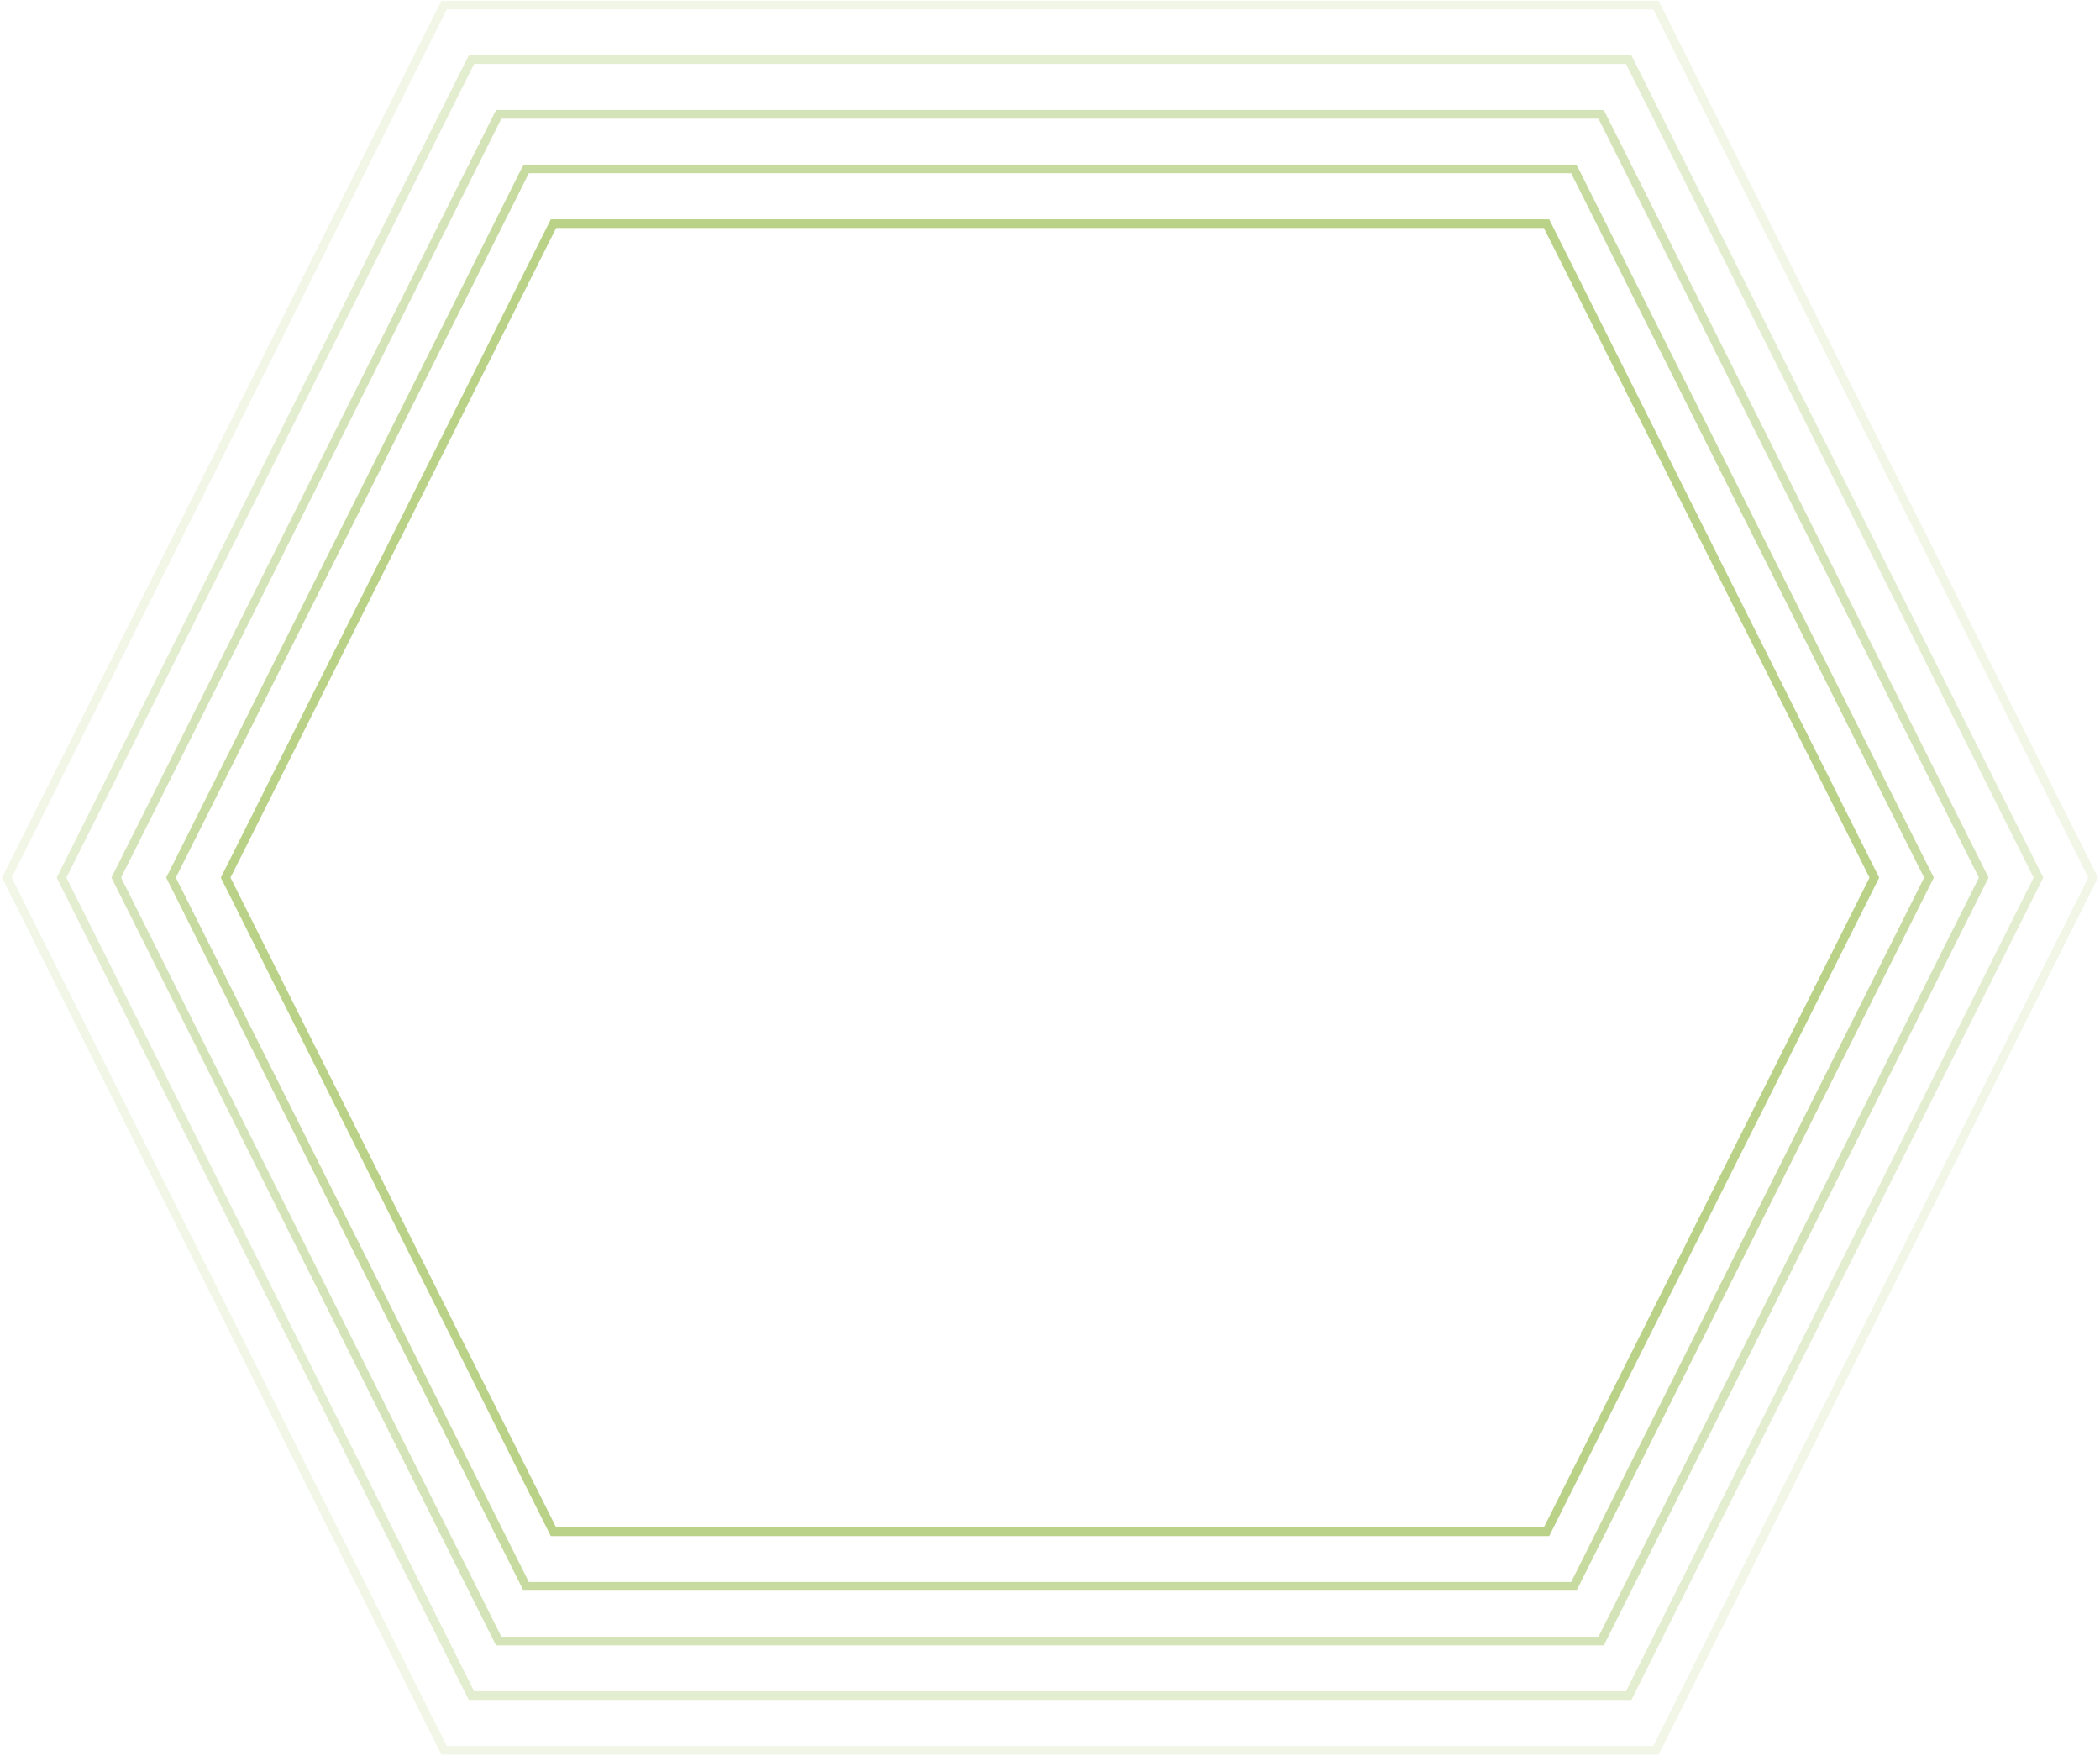
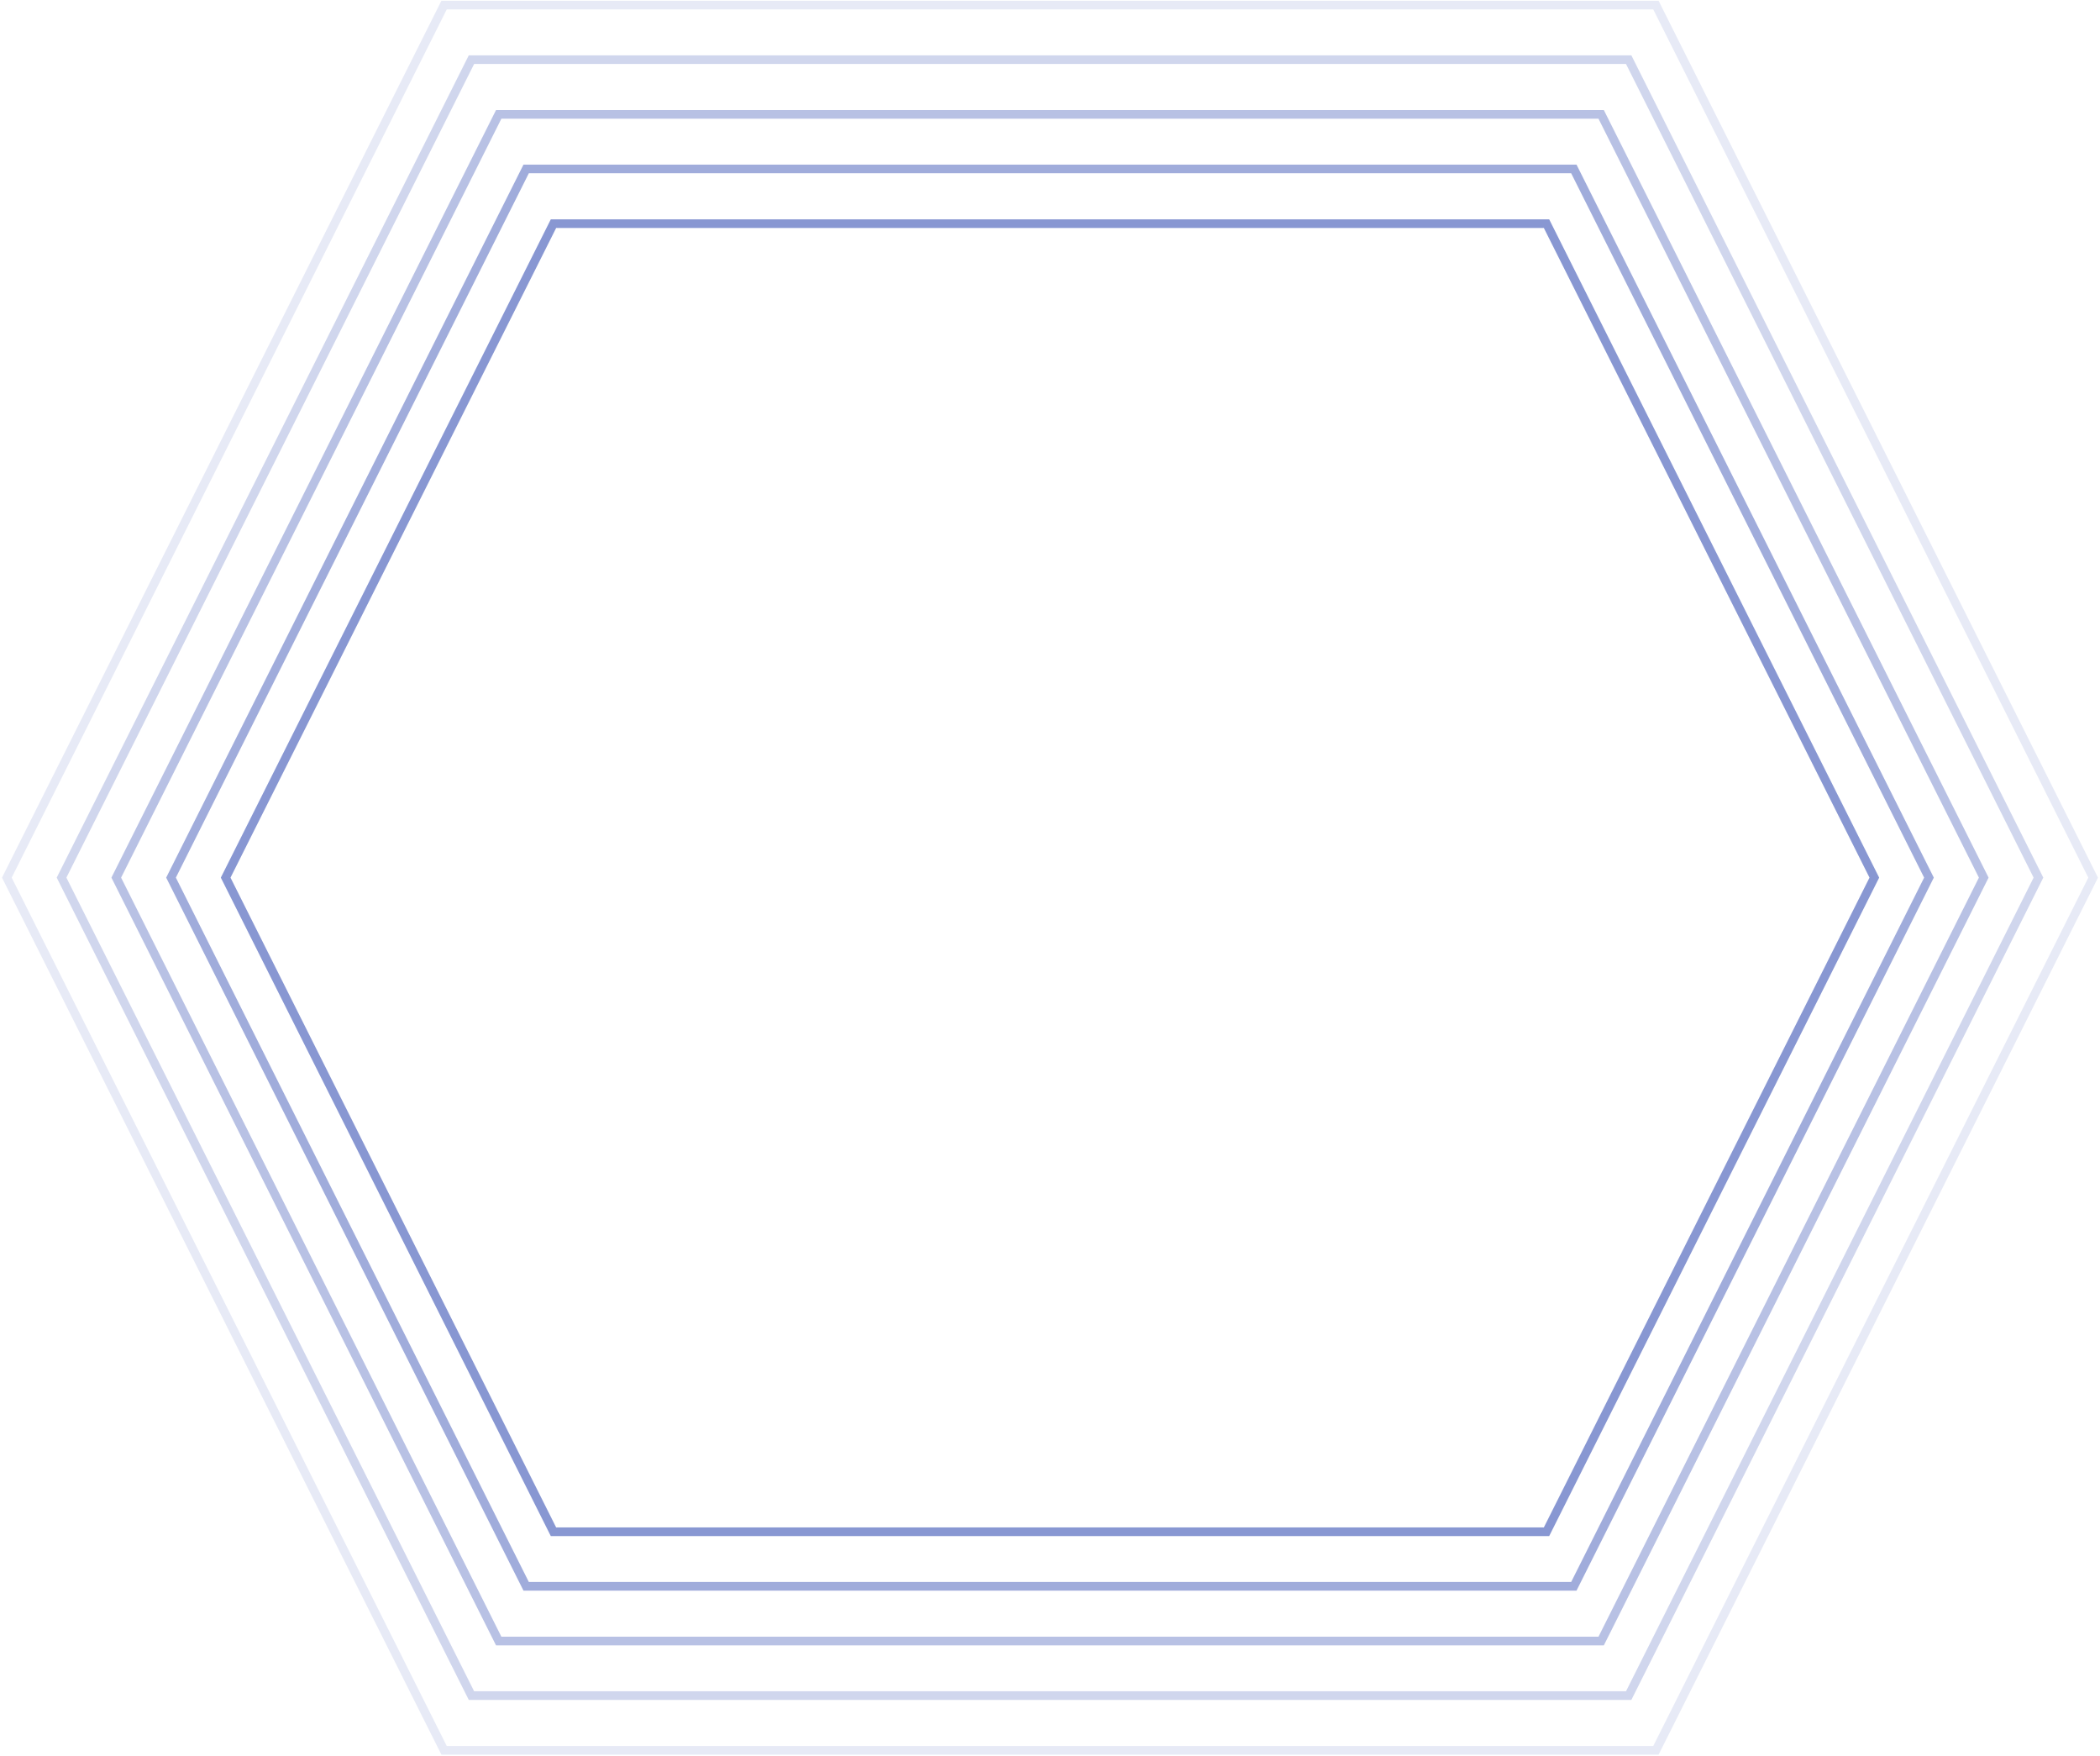
<svg xmlns="http://www.w3.org/2000/svg" width="920" height="769" viewBox="0 0 920 769" fill="none">
-   <path d="M242.474 670.906L677.523 670.906L821.137 384.4L677.523 97.962L242.474 97.962L98.86 384.4L242.474 670.906Z" stroke="#B9D288" stroke-width="3.792" stroke-miterlimit="10" />
-   <path d="M230.507 694.801L689.491 694.801L845.073 384.397L689.491 73.992L230.507 73.992L74.924 384.397L230.507 694.801Z" stroke="#C7DBA0" stroke-width="3.792" stroke-miterlimit="10" />
-   <path d="M218.482 718.766L701.461 718.766L869.07 384.395L701.461 50.092L218.482 50.092L50.932 384.395L218.482 718.766Z" stroke="#D5E4B8" stroke-width="3.792" stroke-miterlimit="10" />
-   <path d="M206.543 742.664L713.518 742.664L893.035 384.395L713.518 26.127L206.543 26.127L26.966 384.395L206.543 742.664Z" stroke="#E3EDD0" stroke-width="3.792" stroke-miterlimit="10" />
-   <path d="M194.545 766.633L725.455 766.633L917 384.398L725.455 2.231L194.545 2.231L3 384.398L194.545 766.633Z" stroke="#F1F6E7" stroke-width="3.792" stroke-miterlimit="10" />
+   <path d="M242.474 670.906L677.523 670.906L821.137 384.4L677.523 97.962L242.474 97.962L98.86 384.4L242.474 670.906Z" stroke="#8897D2" stroke-width="3.792" stroke-miterlimit="10" />
+   <path d="M230.507 694.801L689.491 694.801L845.073 384.397L689.491 73.992L230.507 73.992L74.924 384.397L230.507 694.801Z" stroke="#A0ACDB" stroke-width="3.792" stroke-miterlimit="10" />
+   <path d="M218.482 718.766L701.461 718.766L869.07 384.395L701.461 50.092L218.482 50.092L50.932 384.395L218.482 718.766Z" stroke="#B8C1E4" stroke-width="3.792" stroke-miterlimit="10" />
+   <path d="M206.543 742.664L713.518 742.664L893.035 384.395L713.518 26.127L206.543 26.127L26.966 384.395L206.543 742.664Z" stroke="#D0D6ED" stroke-width="3.792" stroke-miterlimit="10" />
+   <path d="M194.545 766.633L725.455 766.633L917 384.398L725.455 2.231L194.545 2.231L3 384.398L194.545 766.633Z" stroke="#E7EAF6" stroke-width="3.792" stroke-miterlimit="10" />
</svg>
